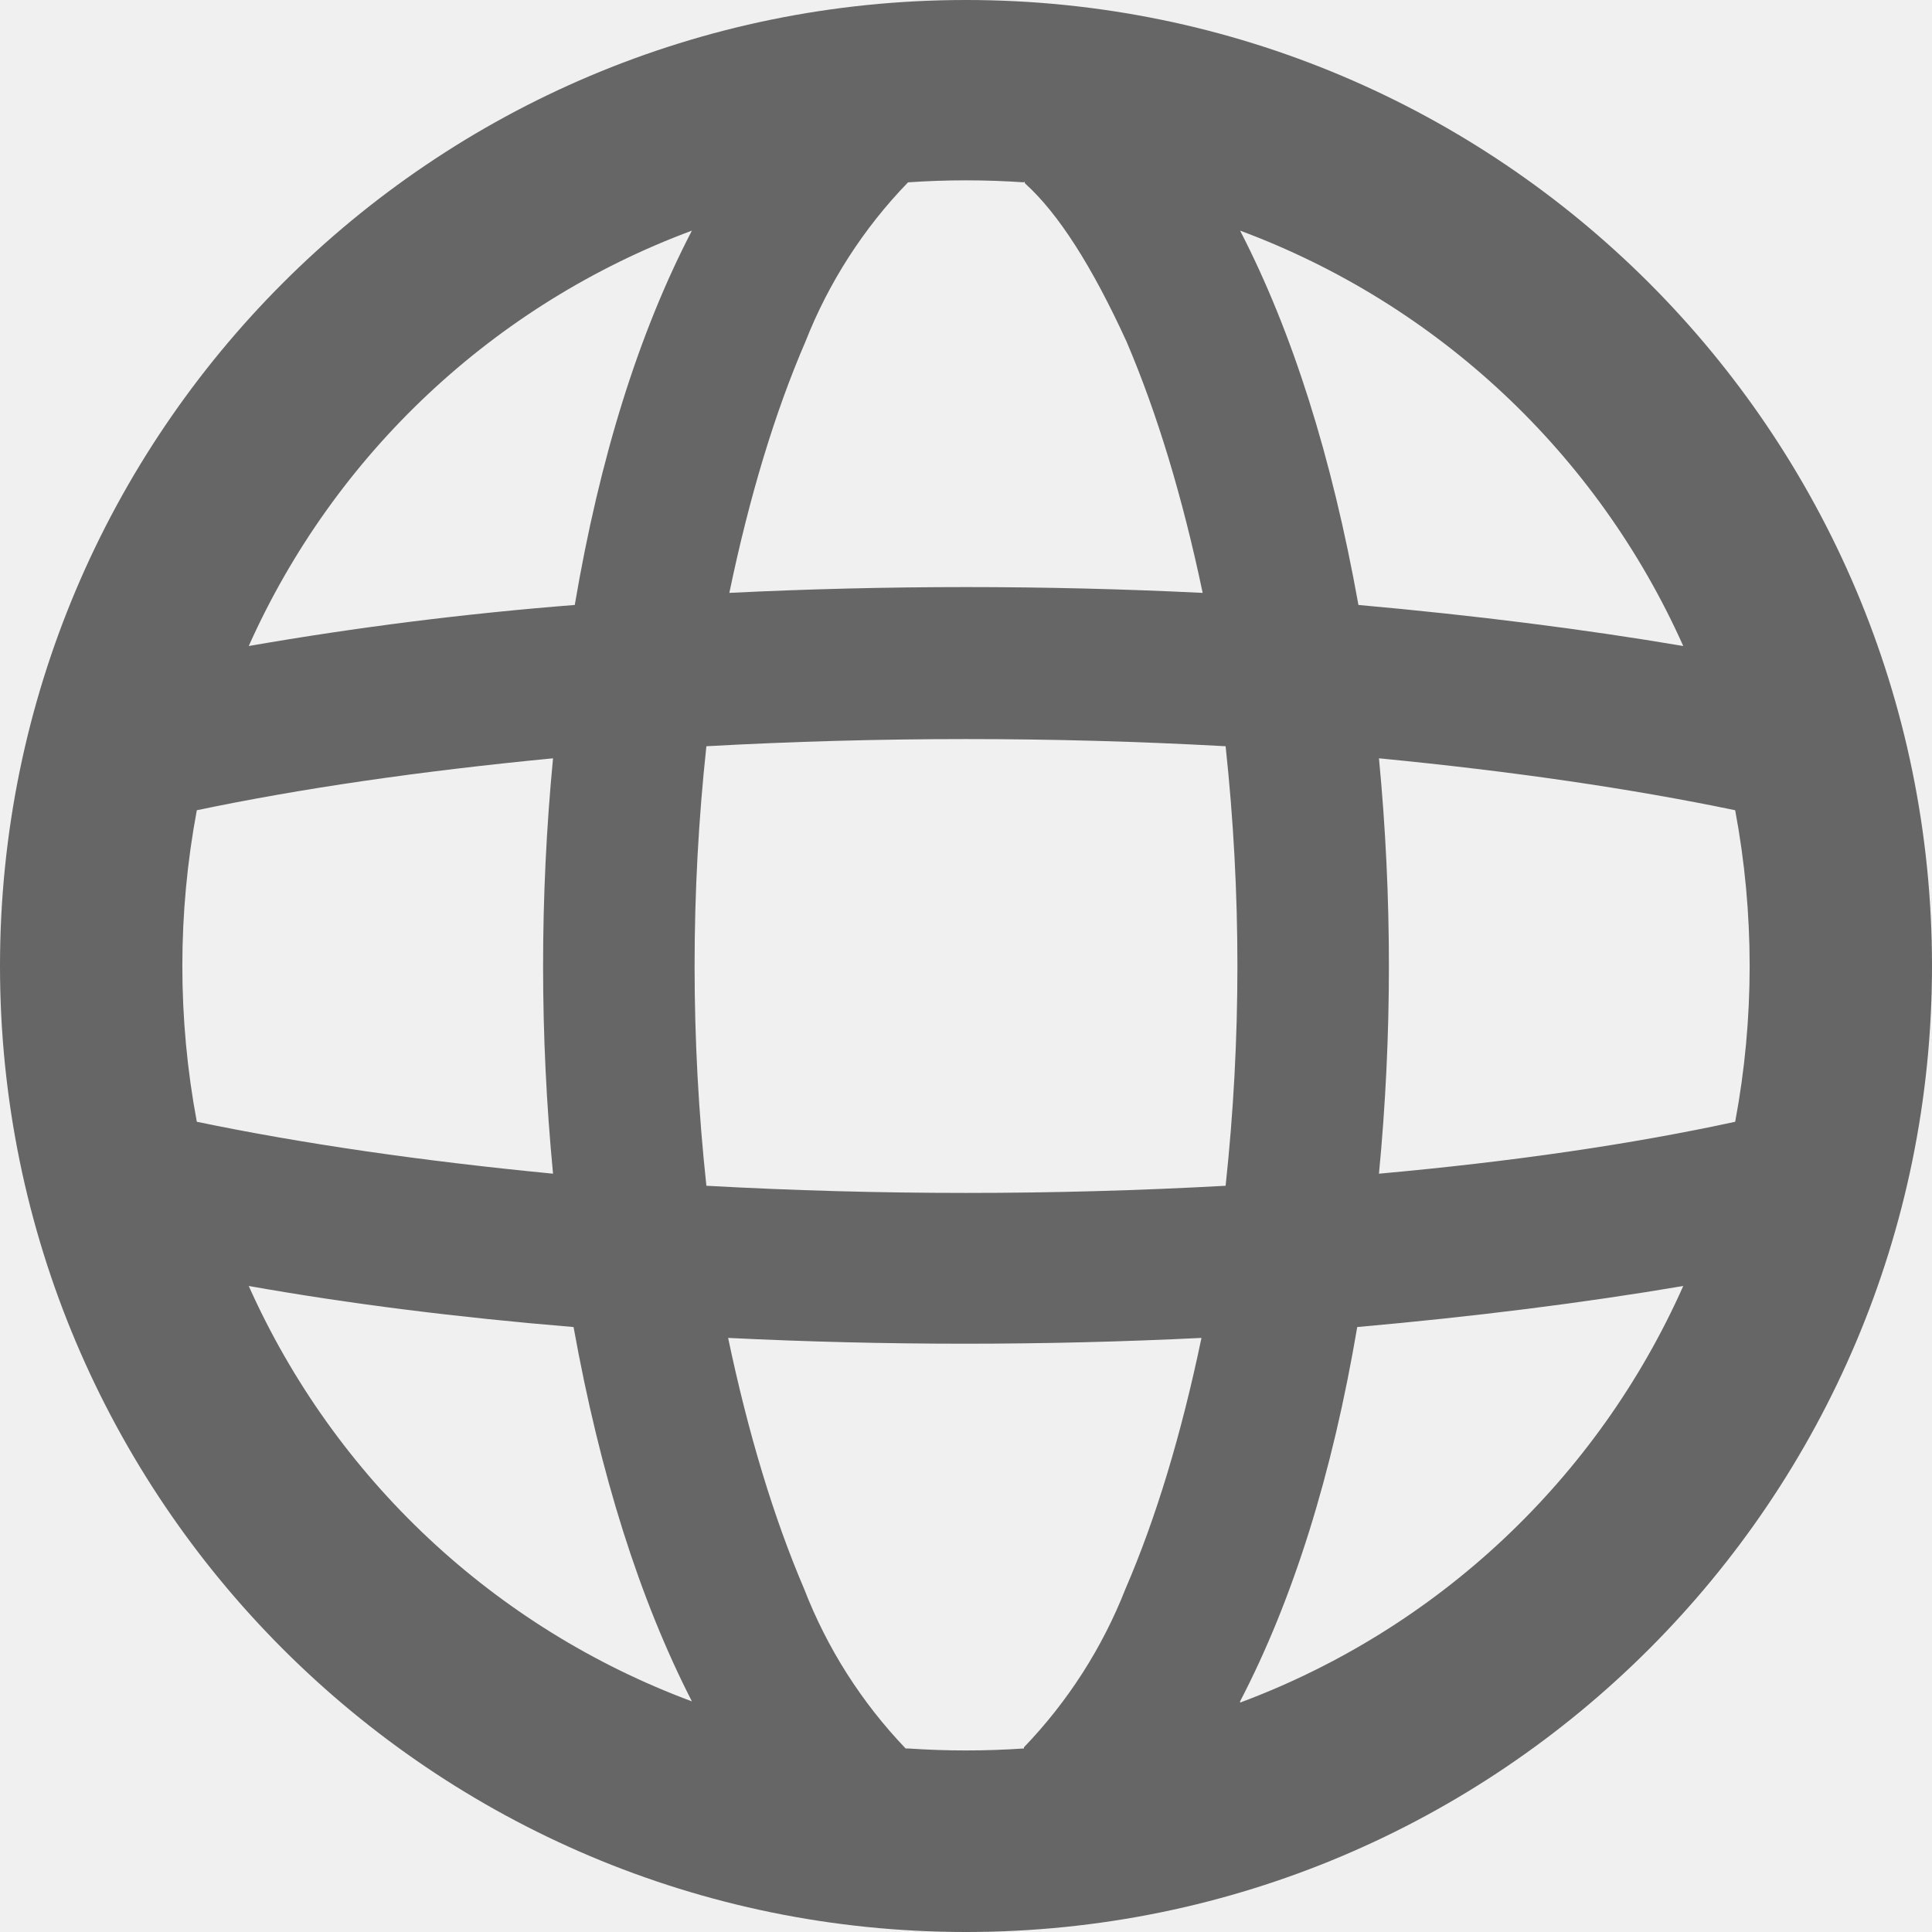
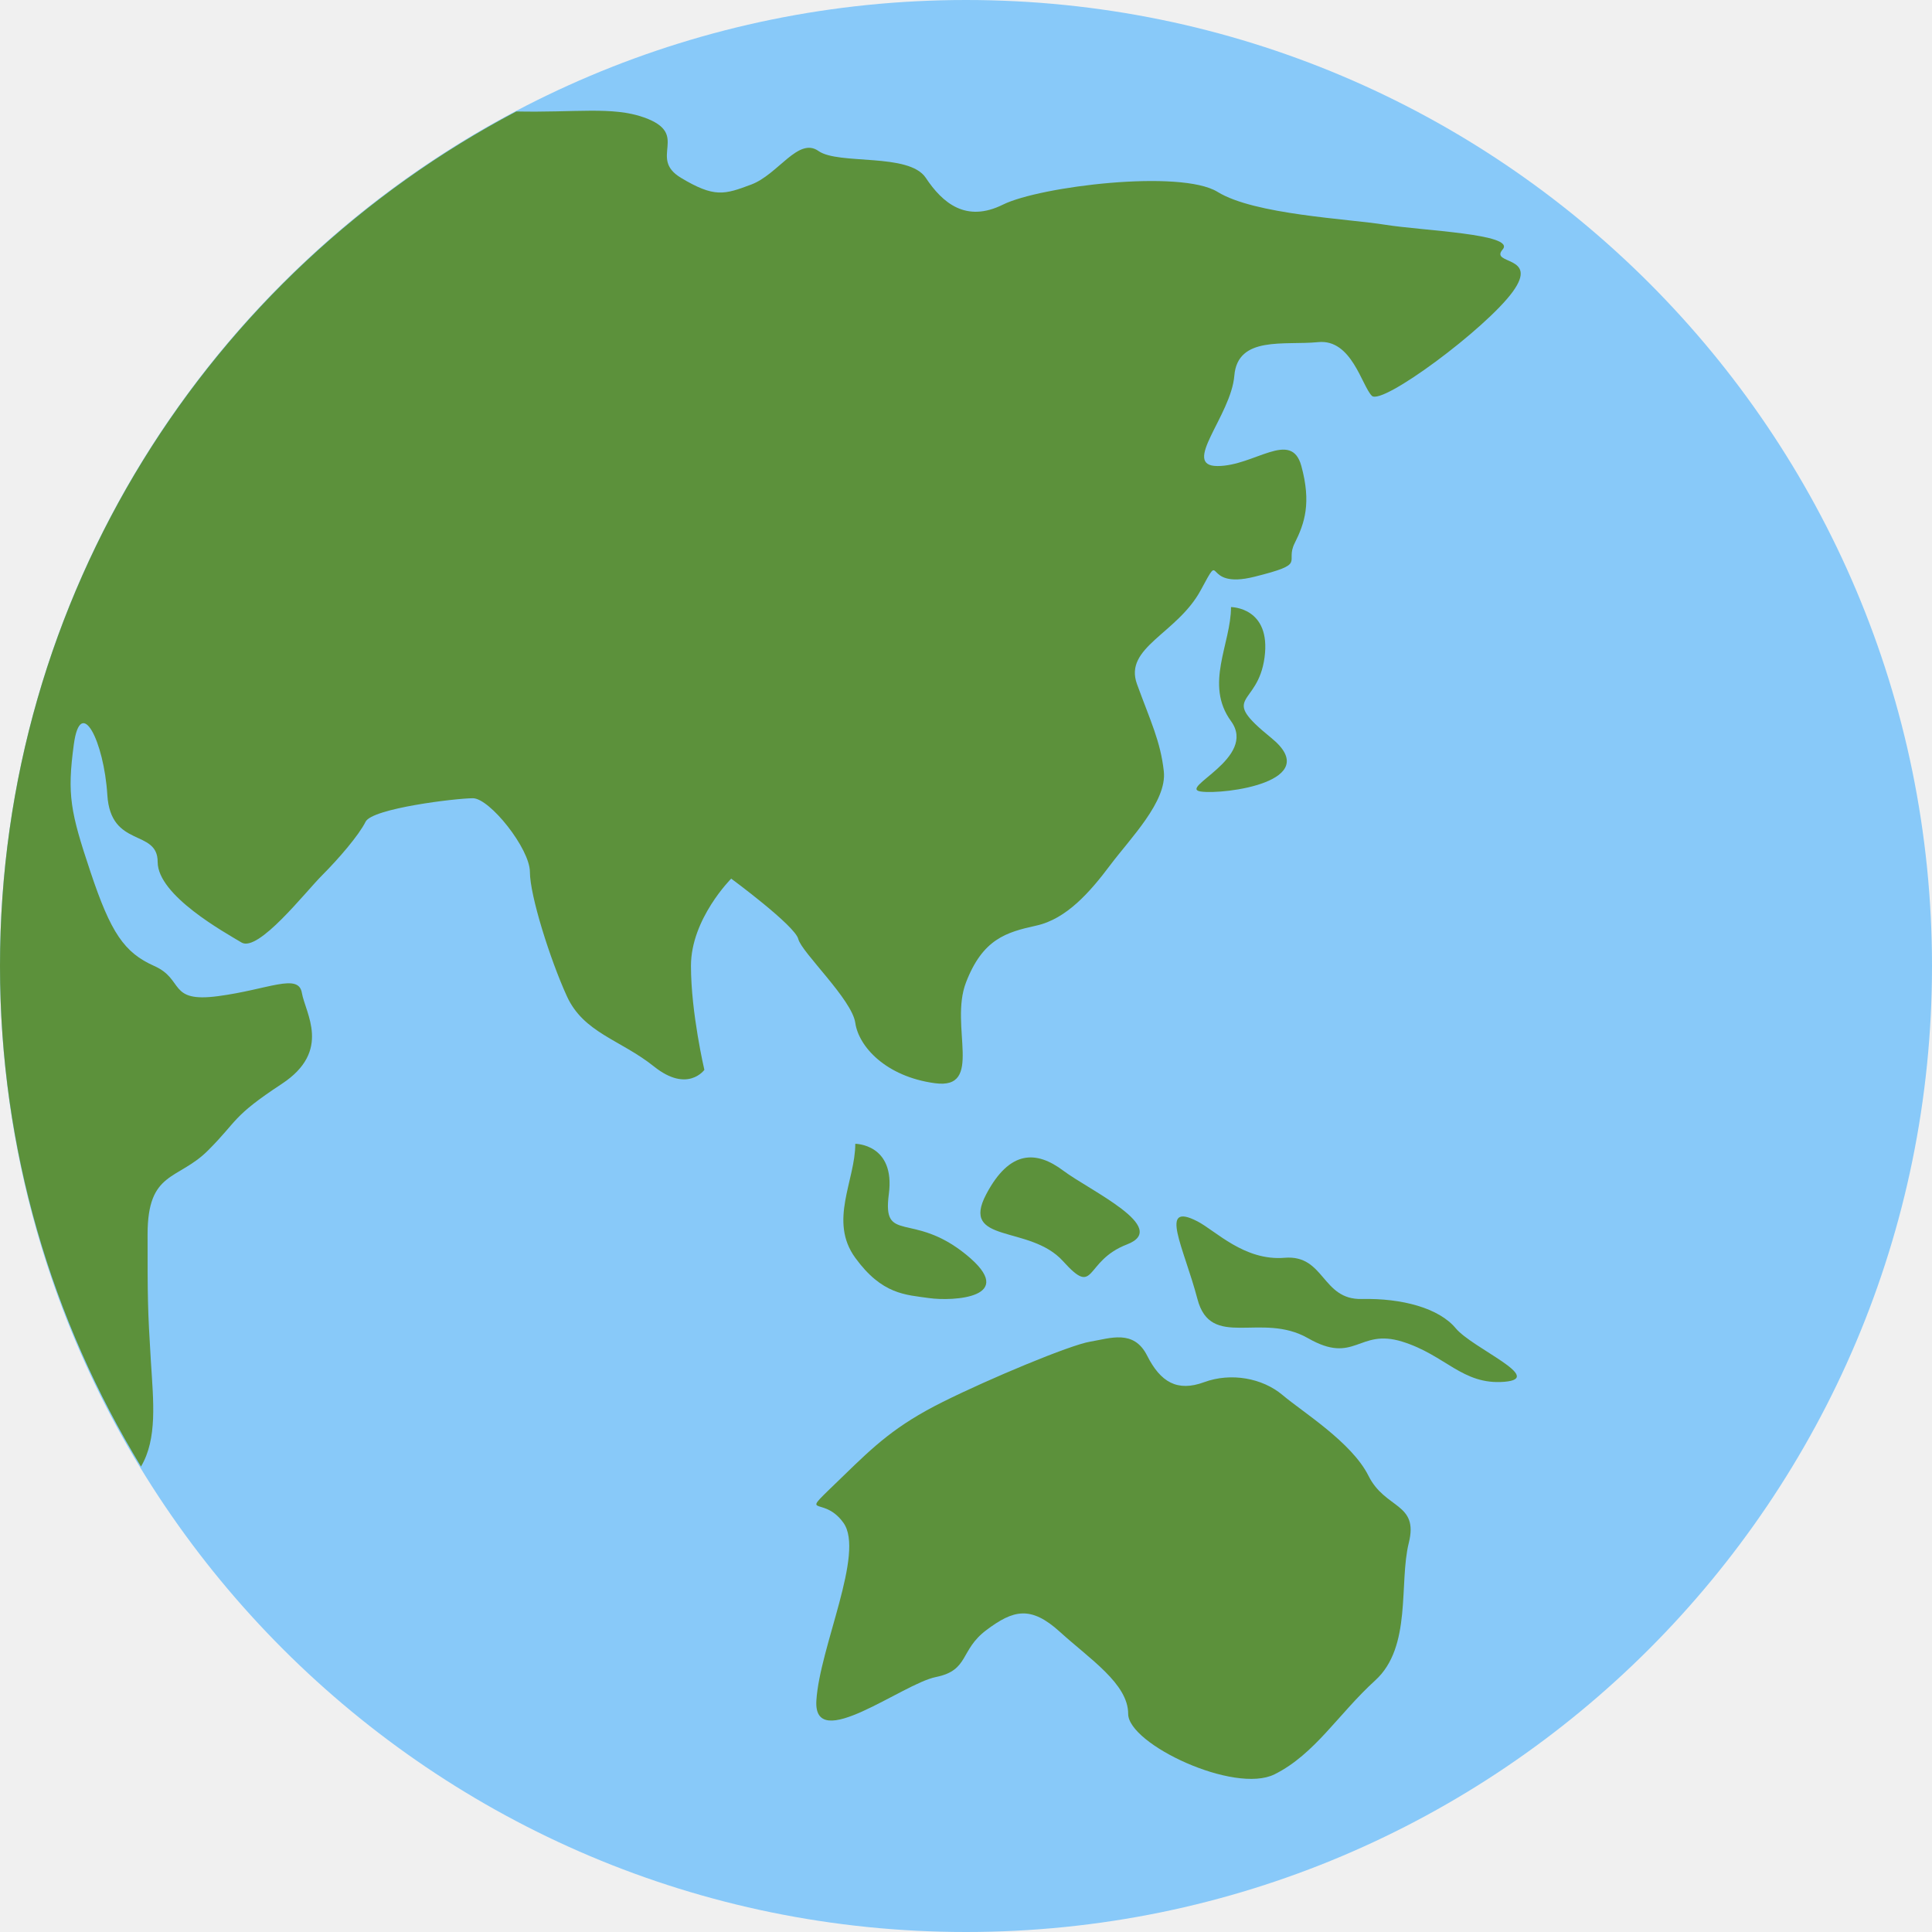
- <svg xmlns="http://www.w3.org/2000/svg" fill="none" viewBox="0 0 16 16">
-   <g clip-path="url(#a)">
-     <path fill-rule="evenodd" clip-rule="evenodd" d="M10.27 14.1a6.5 6.5 0 0 0 3.67-3.45q-1.24.21-2.7.34-.31 1.83-.97 3.1M8 16A8 8 0 1 0 8 0a8 8 0 0 0 0 16m.48-1.52a7 7 0 0 1-.96 0H7.5a4 4 0 0 1-.84-1.32q-.38-.89-.63-2.08a40 40 0 0 0 3.92 0q-.25 1.2-.63 2.08a4 4 0 0 1-.84 1.31zm2.94-4.76q1.66-.15 2.95-.43a7 7 0 0 0 0-2.58q-1.3-.27-2.95-.43a18 18 0 0 1 0 3.44m-1.27-3.54a17 17 0 0 1 0 3.64 39 39 0 0 1-4.3 0 17 17 0 0 1 0-3.64 39 39 0 0 1 4.3 0m1.1-1.17q1.45.13 2.69.34a6.5 6.5 0 0 0-3.67-3.44q.65 1.26.98 3.1M8.48 1.5l.01.02q.41.37.84 1.31.38.89.63 2.08a40 40 0 0 0-3.92 0q.25-1.2.63-2.08a4 4 0 0 1 .85-1.32 7 7 0 0 1 .96 0m-2.75.4a6.5 6.5 0 0 0-3.67 3.44 29 29 0 0 1 2.7-.34q.31-1.83.97-3.1M4.58 6.28q-1.66.16-2.95.43a7 7 0 0 0 0 2.58q1.3.27 2.95.43a18 18 0 0 1 0-3.44m.17 4.71q-1.45-.12-2.69-.34a6.5 6.5 0 0 0 3.67 3.44q-.65-1.27-.98-3.1" fill="#666" />
-   </g>
-   <defs>
-     <clipPath id="a">
-       <path fill="#fff" d="M0 0h16v16H0z" />
-     </clipPath>
-   </defs>
+ <svg xmlns="http://www.w3.org/2000/svg" width="800px" height="800px" viewBox="0 0 36 36" aria-hidden="true" role="img" class="iconify iconify--twemoji" preserveAspectRatio="xMidYMid meet">
+   <circle fill="#88C9F9" cx="18" cy="18" r="18" />
+   <path fill="#5C913B" d="M2.812 25.375c-.062-1-.062-1.187-.062-2.375s.562-1 1.125-1.562s.438-.625 1.375-1.241s.438-1.321.375-1.696s-.625-.063-1.563.061s-.624-.312-1.187-.562s-.812-.625-1.188-1.75s-.438-1.438-.312-2.375s.563-.063.625.937s.938.625.938 1.25s1.25 1.312 1.562 1.5s1.188-.938 1.5-1.25s.688-.75.812-1s1.688-.438 2-.438s1.062.938 1.062 1.375s.375 1.625.688 2.312s1 .812 1.625 1.312s.938.062.938.062s-.25-1.062-.25-1.938s.75-1.625.75-1.625s1.188.875 1.25 1.125s1 1.125 1.062 1.562s.562 1 1.483 1.125s.267-1.062.579-1.875s.75-.938 1.312-1.062s1-.625 1.375-1.125s1.062-1.188 1-1.75s-.25-.938-.5-1.625s.75-.938 1.188-1.75s0 0 1-.25s.562-.25.75-.625s.312-.75.125-1.438s-.875 0-1.562 0S22.938 7.75 23 7s.938-.562 1.562-.625s.812.812 1 1s2.125-1.25 2.625-1.938s-.437-.499-.187-.789s-1.5-.349-2.188-.46s-2.437-.188-3.124-.612s-3.312-.104-4 .237s-1.125-.029-1.438-.5s-1.625-.235-2-.5s-.75.437-1.25.625s-.688.25-1.312-.125s.187-.813-.688-1.125c-.586-.209-1.288-.087-2.38-.111C3.902 5.092 0 11.087 0 18c0 3.42.971 6.605 2.627 9.327c.308-.518.231-1.217.185-1.952zm14.5-1.187c.438.062 1.688 0 .688-.812s-1.562-.188-1.438-1.125s-.625-.938-.625-.938c0 .688-.5 1.438 0 2.125s.938.687 1.375.75z" />
+   <path fill="#5C913B" d="M23.688 13.75c-1-.812-.25-.562-.125-1.5s-.625-.938-.625-.938c0 .688-.5 1.438 0 2.125s-1 1.25-.562 1.312s2.312-.187 1.312-.999zm-3.88 9.75c.62.688.38 0 1.192-.312s-.688-1-1.188-1.375s-.997-.389-1.434.438c-.496.937.81.561 1.43 1.249zm7.317 1.25c-.312-.375-1-.562-1.75-.545c-.75.018-.688-.83-1.438-.768s-1.286-.504-1.625-.679c-.737-.38-.25.491 0 1.446s1.188.232 2.062.732s.938-.188 1.75.062s1.125.812 1.904.75s-.59-.623-.903-.998zM25.5 27.5c-.312-.625-1.226-1.188-1.601-1.505s-.962-.424-1.462-.24s-.812 0-1.062-.495s-.688-.322-1.062-.26s-1.875.688-2.75 1.125s-1.273.817-1.847 1.375c-.898.874-.403.312 0 .875c.403.562-.442 2.312-.504 3.312s1.602-.312 2.227-.438s.441-.5.941-.875s.825-.463 1.374.037c.549.5 1.268.963 1.268 1.525s1.979 1.5 2.729 1.125s1.188-1.125 1.875-1.75s.438-1.812.625-2.562s-.439-.624-.751-1.249z" />
</svg>
